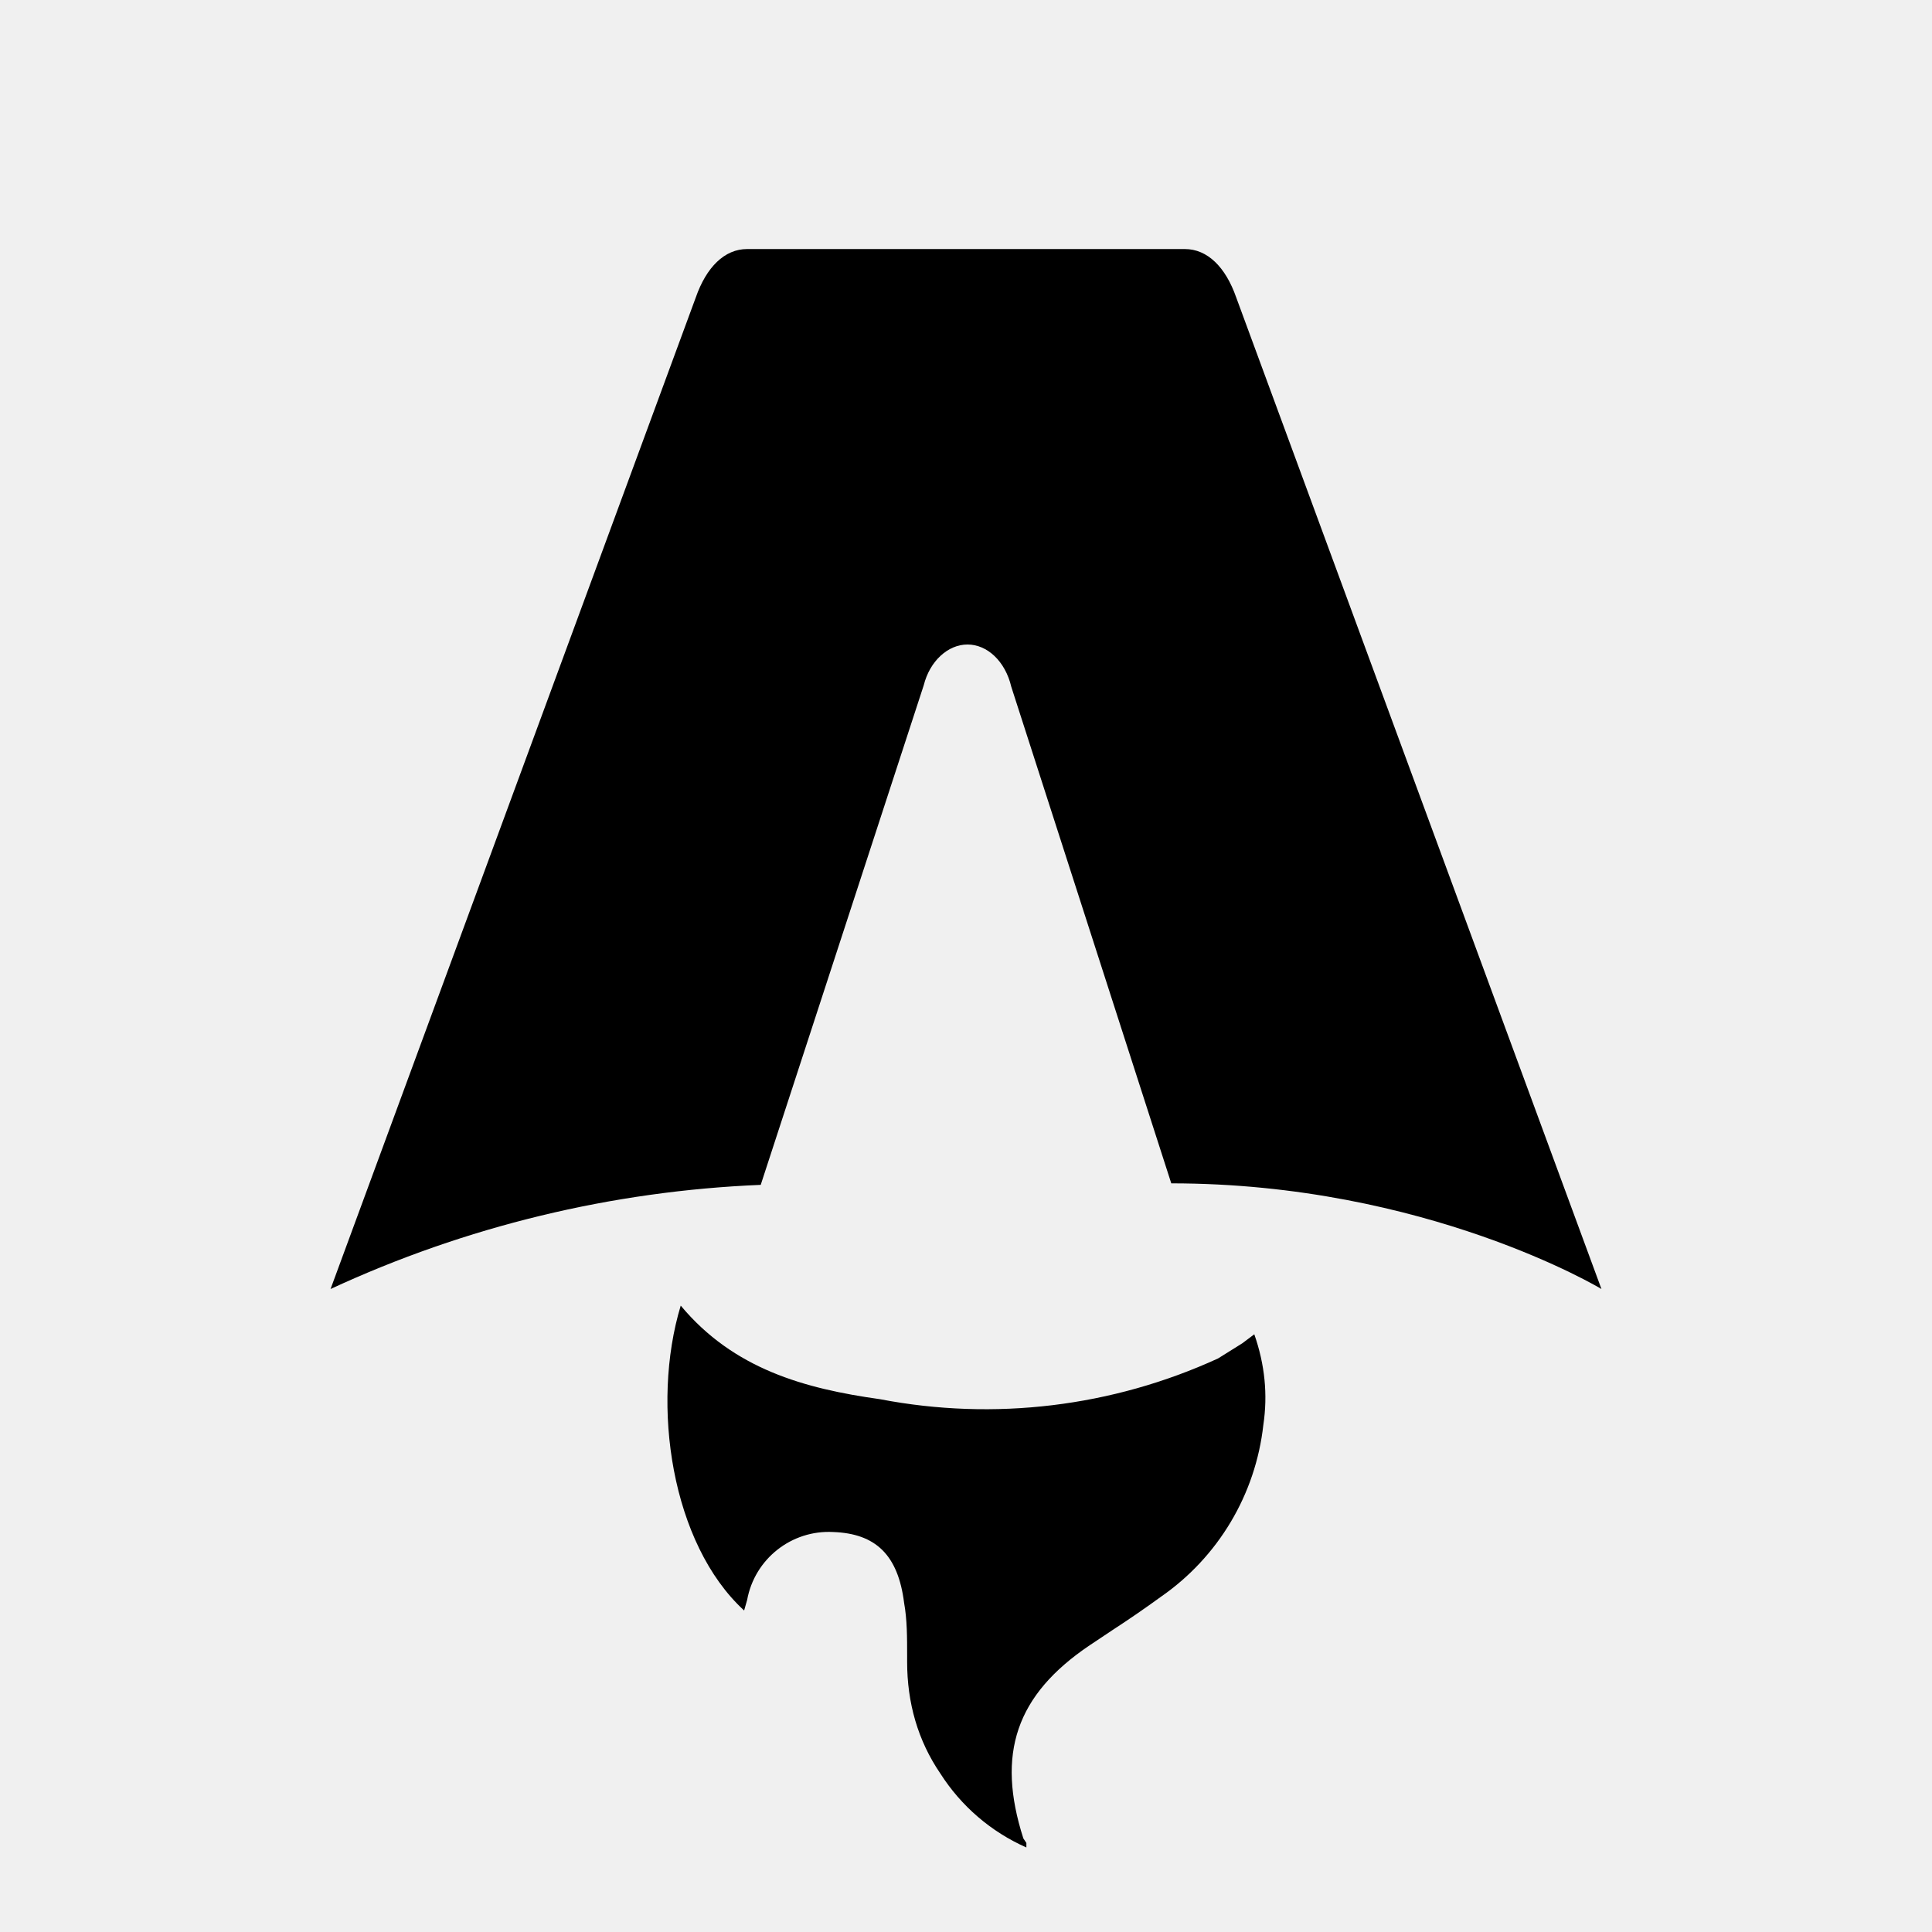
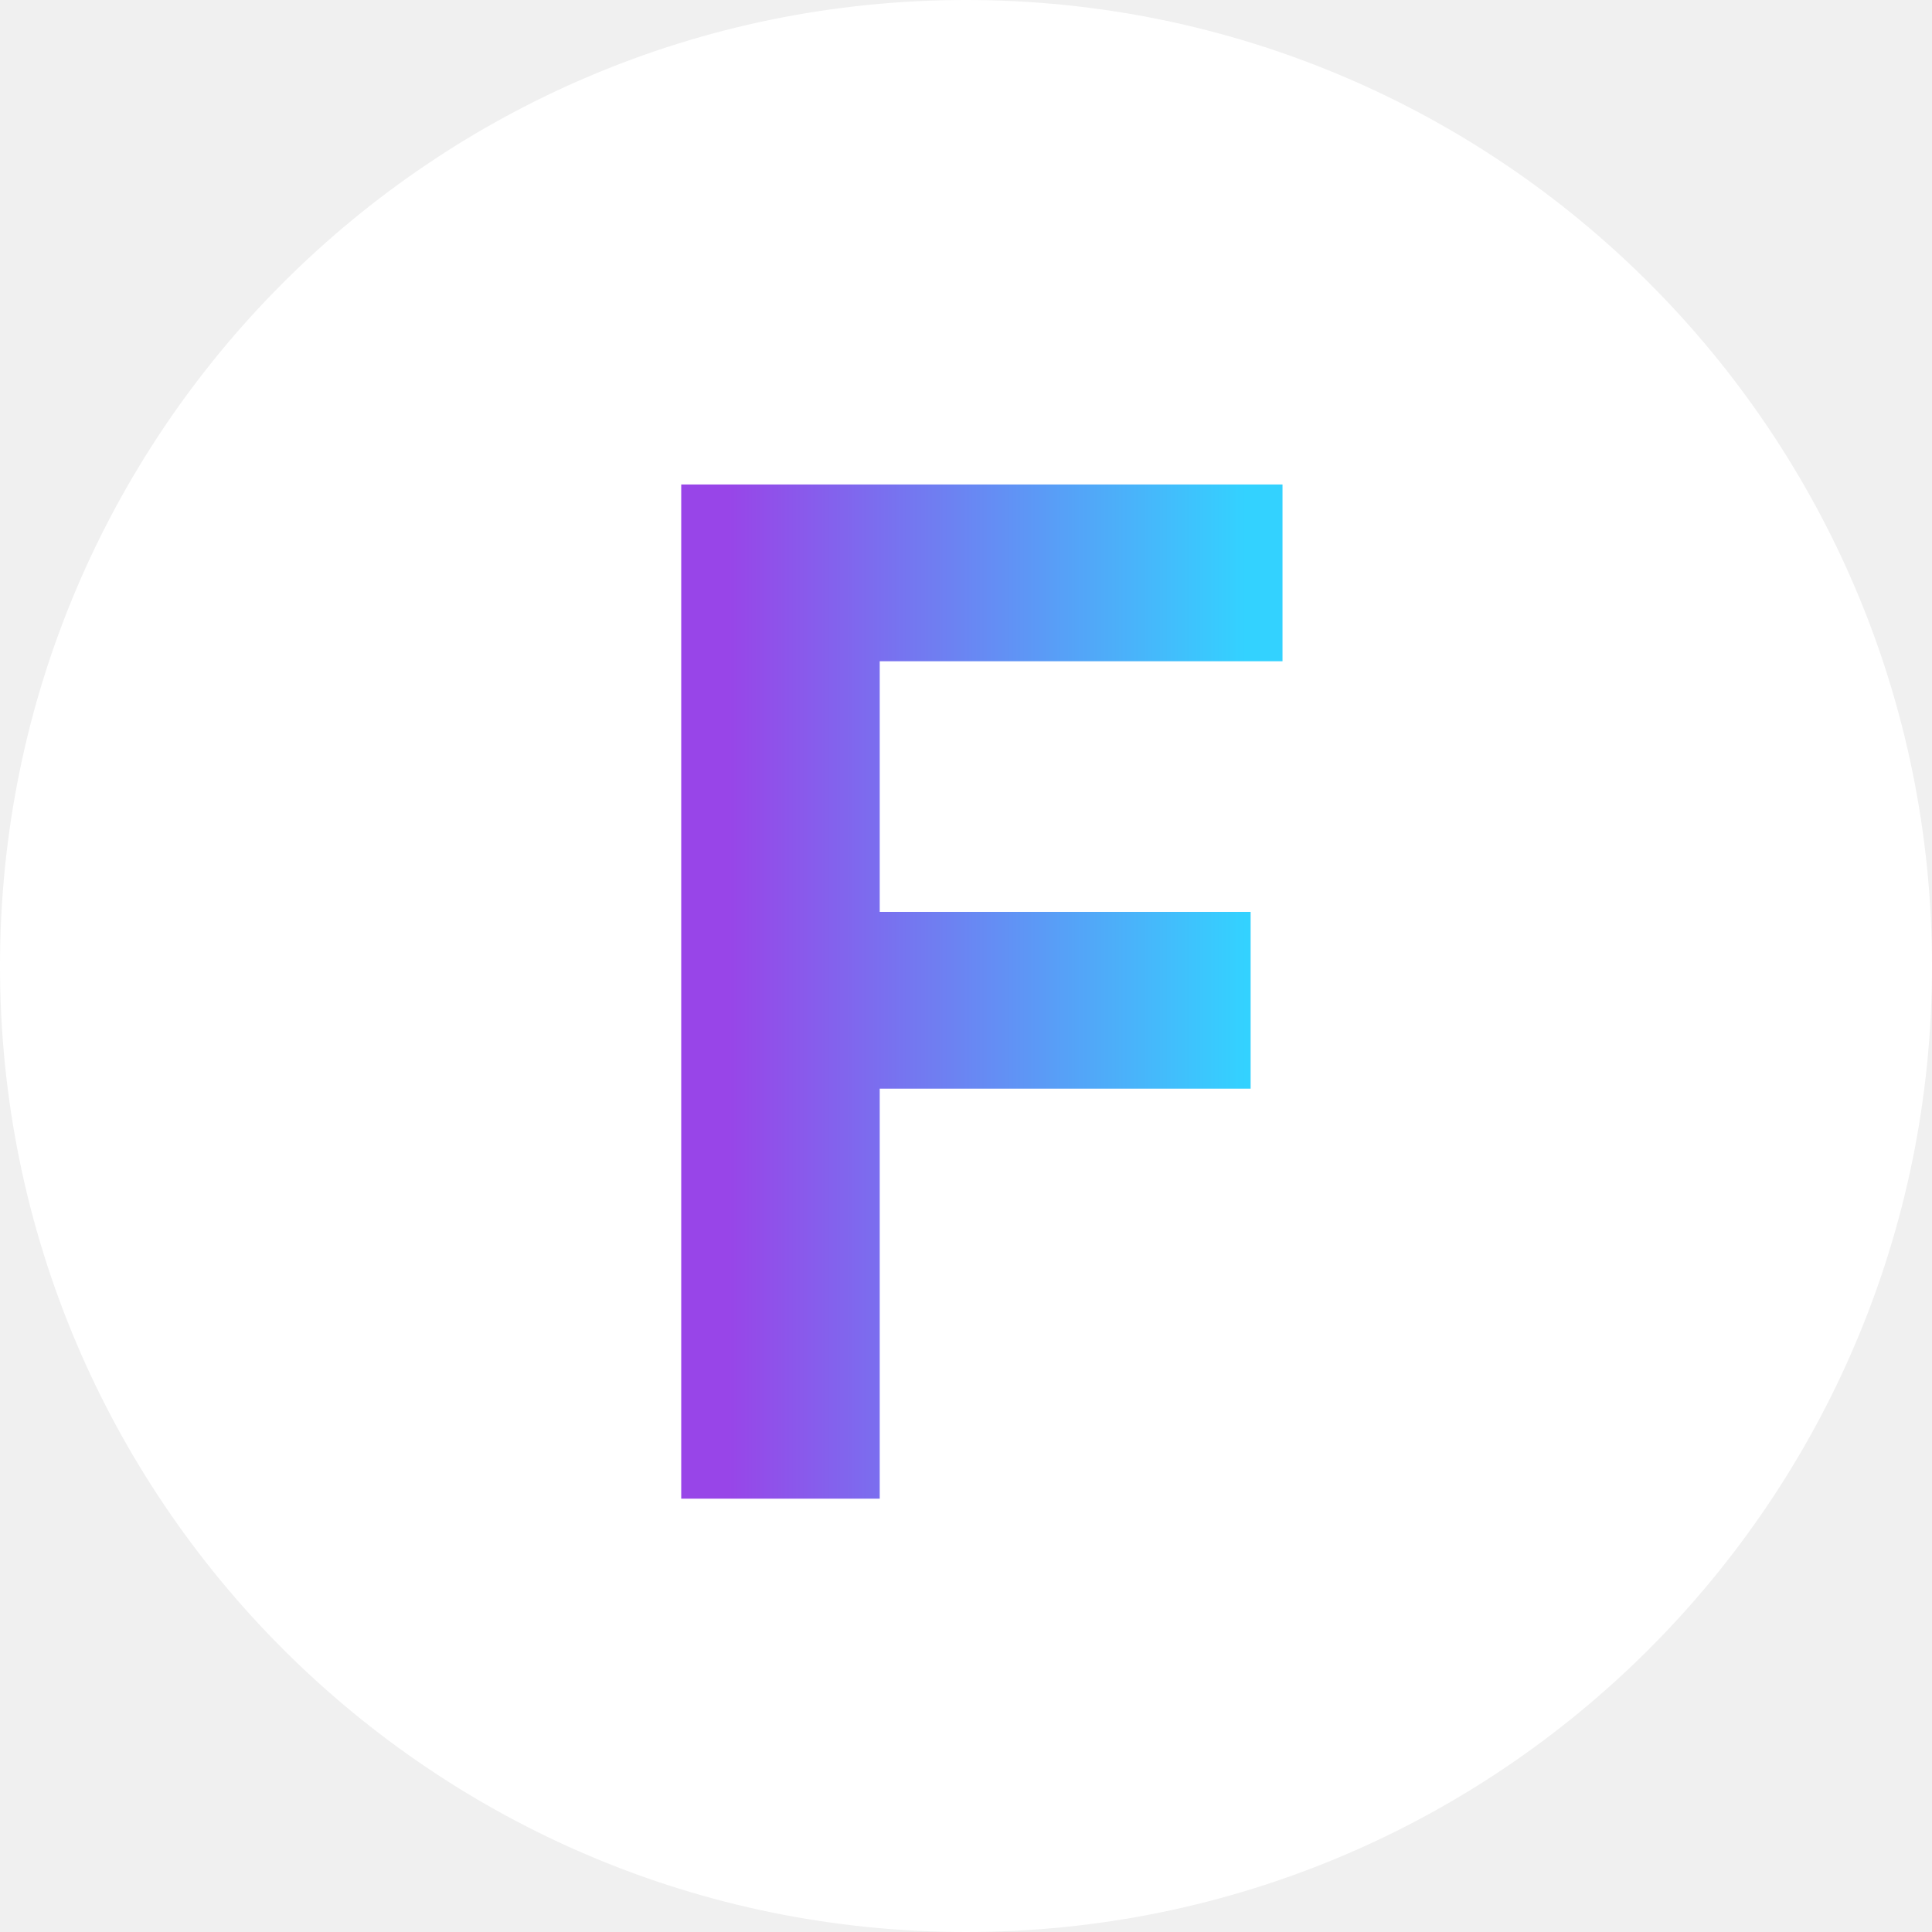
- <svg xmlns="http://www.w3.org/2000/svg" fill="none" viewBox="0 0 128 128">
-   <path d="M50.4 78.5a75.1 75.1 0 0 0-28.5 6.9l24.2-65.7c.7-2 1.9-3.2 3.4-3.2h29c1.5 0 2.7 1.2 3.4 3.2l24.2 65.7s-11.6-7-28.5-7L67 45.5c-.4-1.7-1.6-2.8-2.9-2.8-1.3 0-2.5 1.1-2.9 2.7L50.4 78.5Zm-1.1 28.2Zm-4.2-20.2c-2 6.6-.6 15.8 4.2 20.2a17.5 17.5 0 0 1 .2-.7 5.5 5.5 0 0 1 5.7-4.5c2.8.1 4.3 1.5 4.7 4.7.2 1.1.2 2.3.2 3.5v.4c0 2.7.7 5.2 2.2 7.4a13 13 0 0 0 5.7 4.9v-.3l-.2-.3c-1.8-5.6-.5-9.5 4.4-12.8l1.5-1a73 73 0 0 0 3.2-2.2 16 16 0 0 0 6.8-11.4c.3-2 .1-4-.6-6l-.8.6-1.6 1a37 37 0 0 1-22.4 2.7c-5-.7-9.7-2-13.2-6.2Z" />
-   <style>
-         path { fill: #000; }
-         @media (prefers-color-scheme: dark) {
-             path { fill: #FFF; }
-         }
-     </style>
+ <svg xmlns="http://www.w3.org/2000/svg" width="150" height="150" viewBox="0 0 150 150" fill="none">
+   <circle cx="75" cy="75" r="75" fill="white" />
+   <path d="M52.89 37.615H99.573V51.339H68.301V70.799H97.098V84.523H68.301V116.357H52.89V37.615Z" fill="url(#paint0_linear_1172_29)" />
+   <defs>
+     <linearGradient id="paint0_linear_1172_29" x1="56.548" y1="75" x2="96.726" y2="75" gradientUnits="userSpaceOnUse">
+       <stop stop-color="#9845E8" />
+       <stop offset="1" stop-color="#33D2FF" />
+     </linearGradient>
+   </defs>
</svg>
